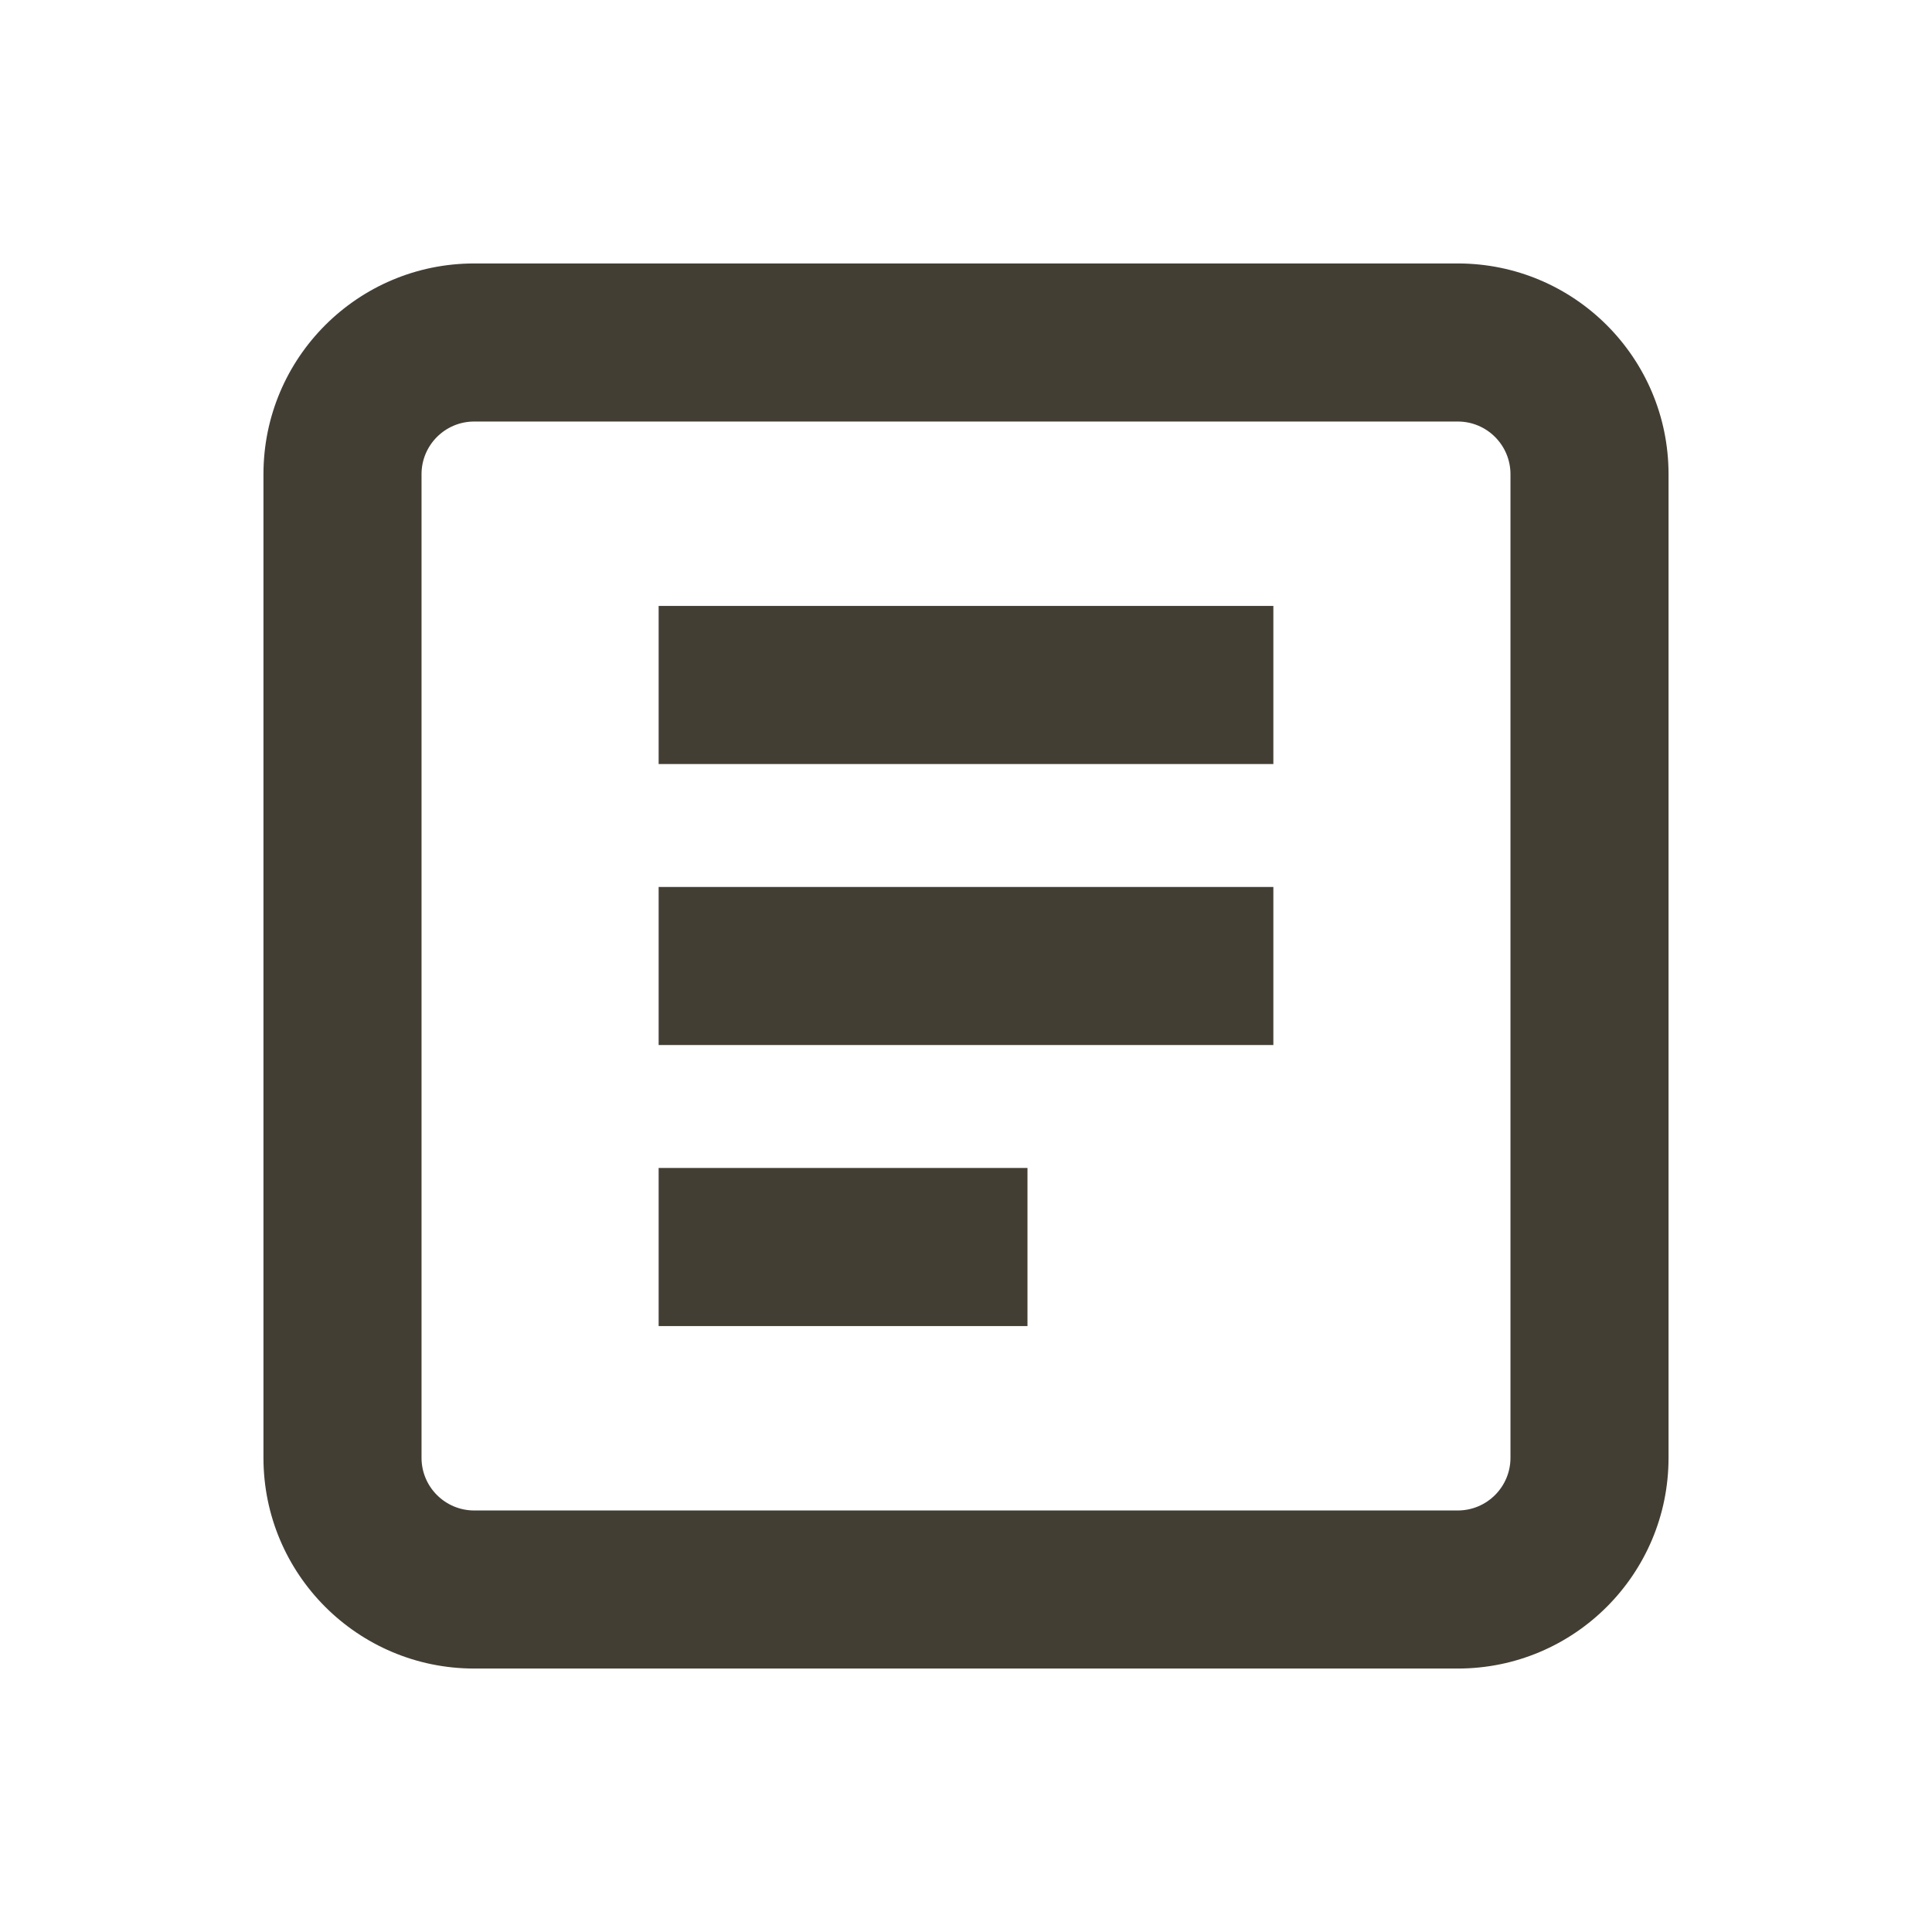
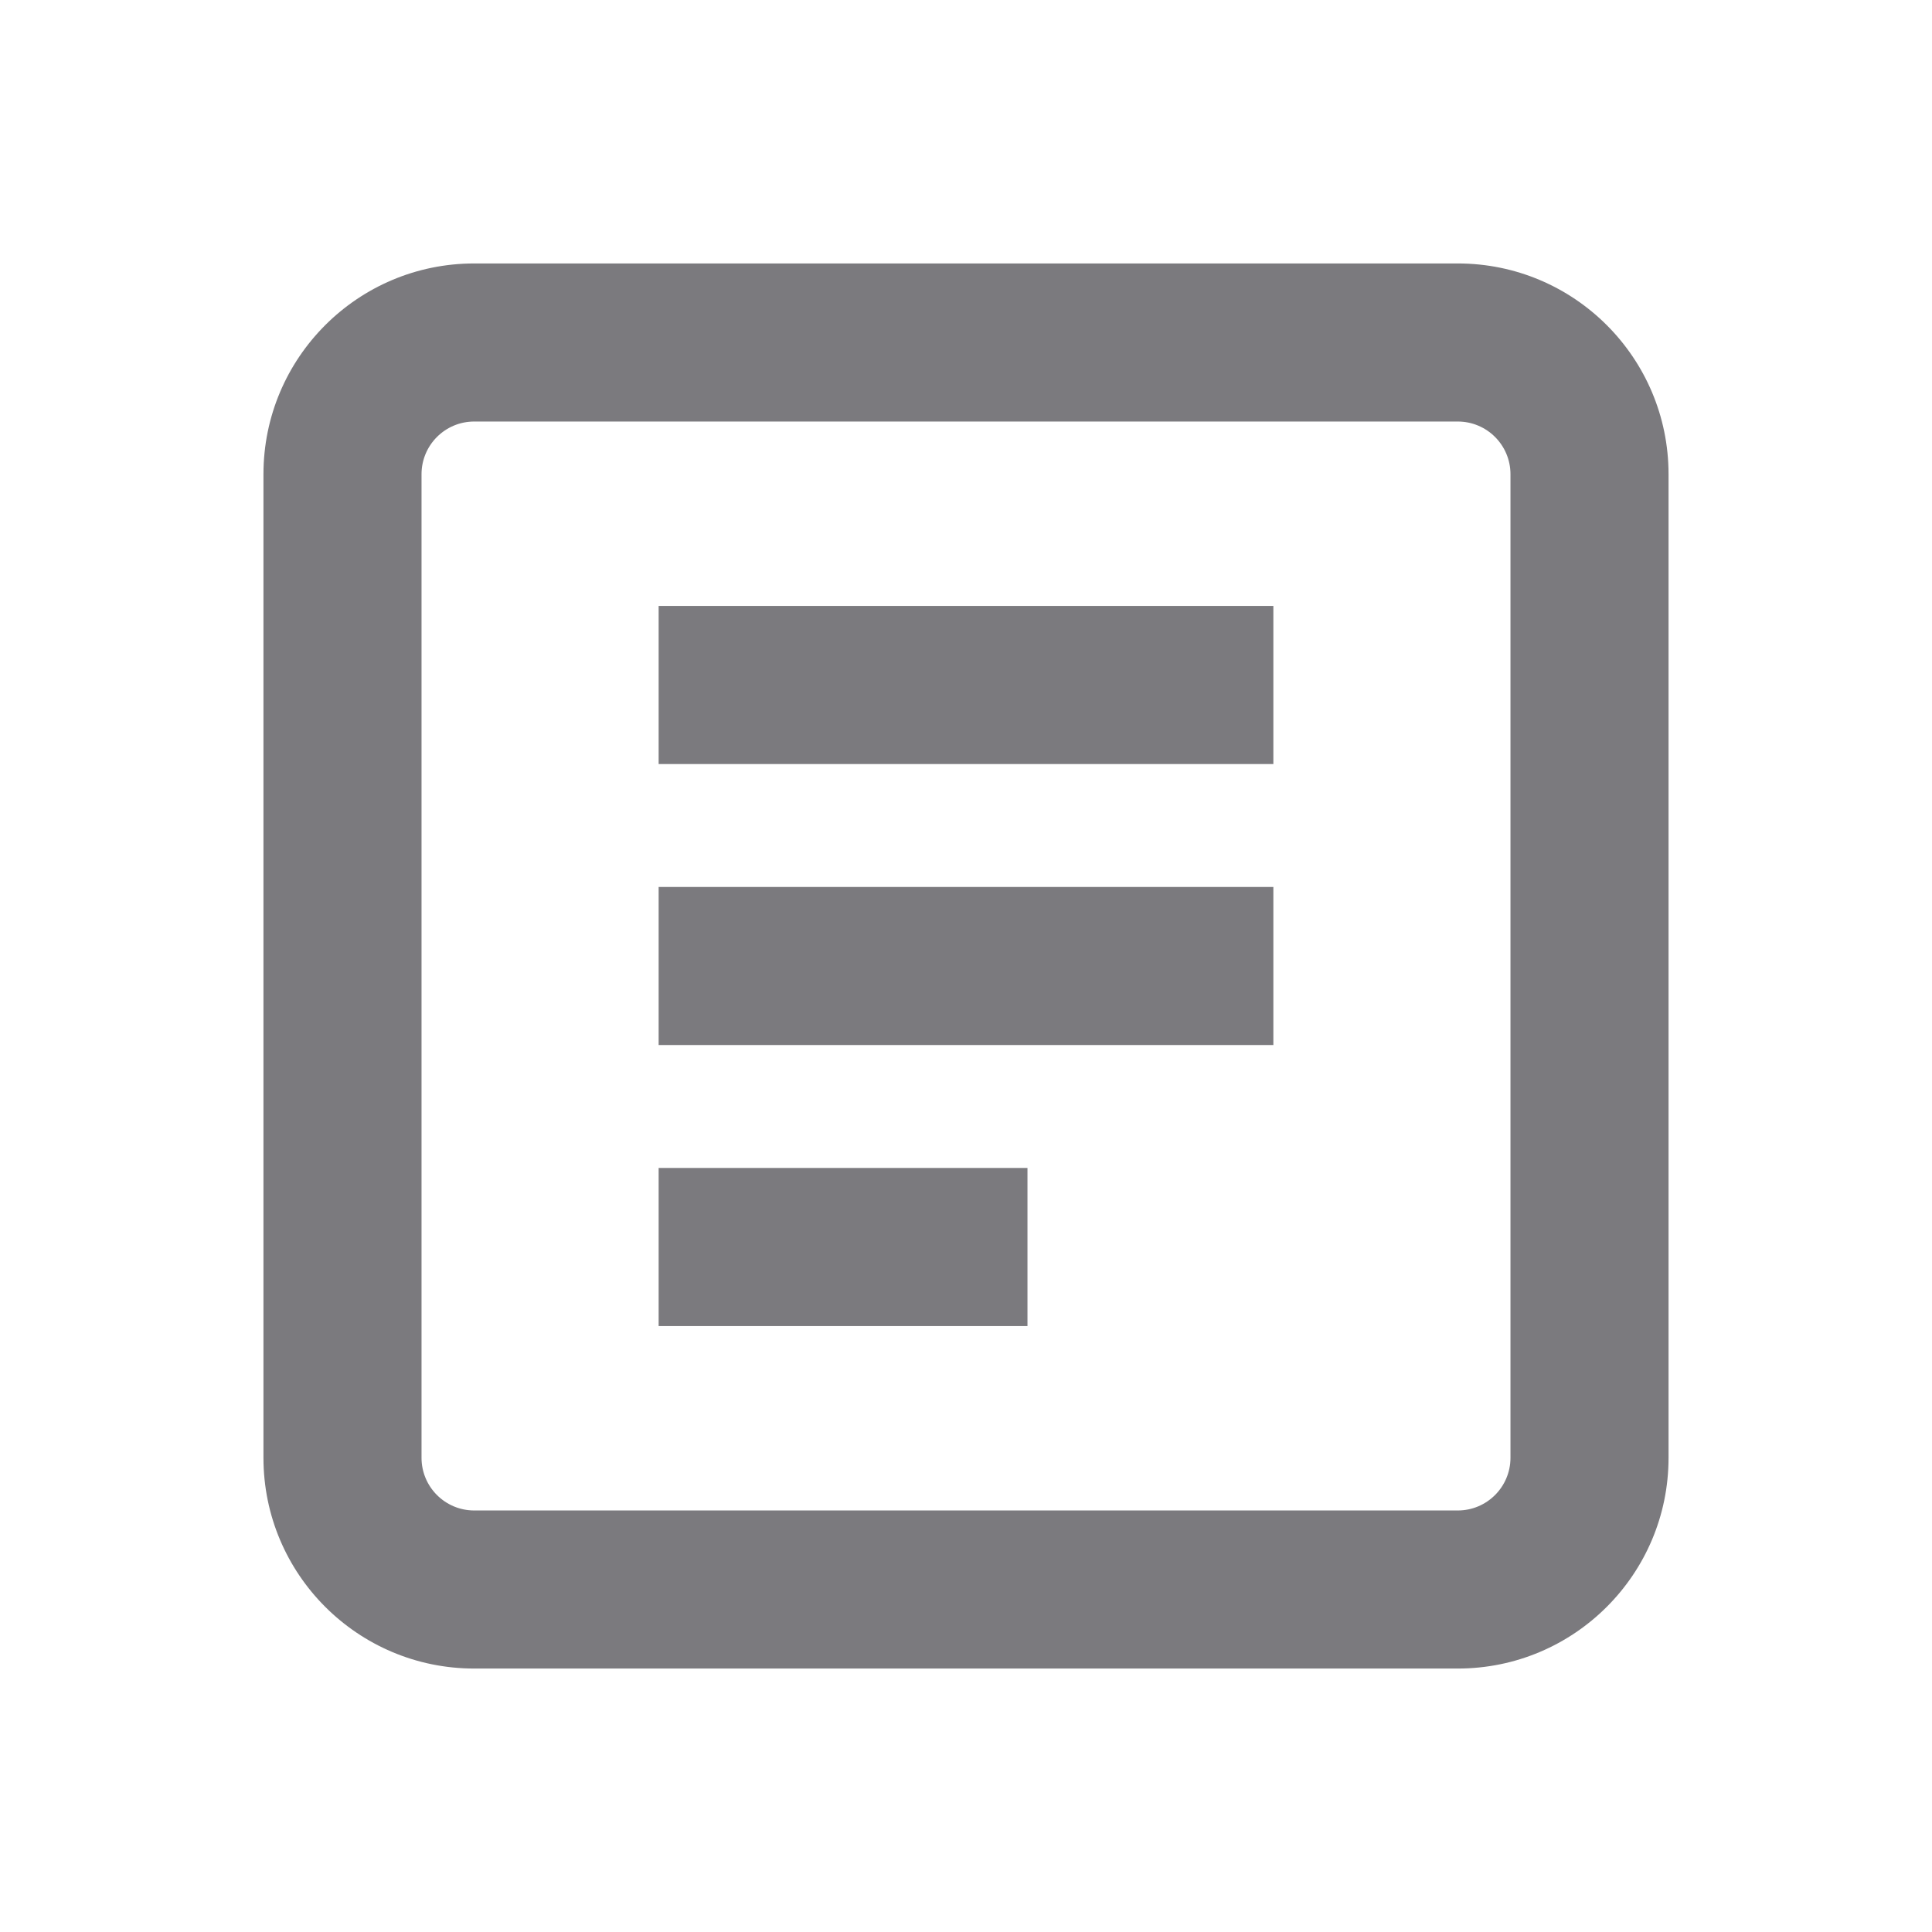
<svg xmlns="http://www.w3.org/2000/svg" width="22" height="22" viewBox="0 0 22 22">
-   <path fill="#433E34" d="M5.4 3h11.2A2.4 2.4 0 0 1 19 5.4v11.2a2.4 2.4 0 0 1-2.4 2.4H5.4A2.4 2.4 0 0 1 3 16.6V5.4A2.4 2.4 0 0 1 5.4 3Zm0 1.8a.6.6 0 0 0-.6.6v11.2a.6.6 0 0 0 .6.6h11.2a.6.6 0 0 0 .6-.6V5.4a.6.6 0 0 0-.6-.6H5.4Zm2.1 2.1h7v1.8h-7V6.9Zm0 3.2h7v1.8h-7v-1.8Zm0 3.2h4.2v1.8H7.5v-1.8Z" />
+   <path fill="#7B7A7E" d="M5.4 3h11.2A2.4 2.4 0 0 1 19 5.4v11.2a2.4 2.4 0 0 1-2.4 2.4H5.4A2.4 2.4 0 0 1 3 16.6V5.4A2.4 2.4 0 0 1 5.4 3Zm0 1.8a.6.6 0 0 0-.6.6v11.2a.6.6 0 0 0 .6.6h11.2a.6.6 0 0 0 .6-.6V5.4a.6.6 0 0 0-.6-.6H5.4Zm2.1 2.1h7v1.8h-7V6.9Zm0 3.2h7v1.8h-7v-1.8Zm0 3.2h4.2v1.8H7.5v-1.8Z" />
</svg>
